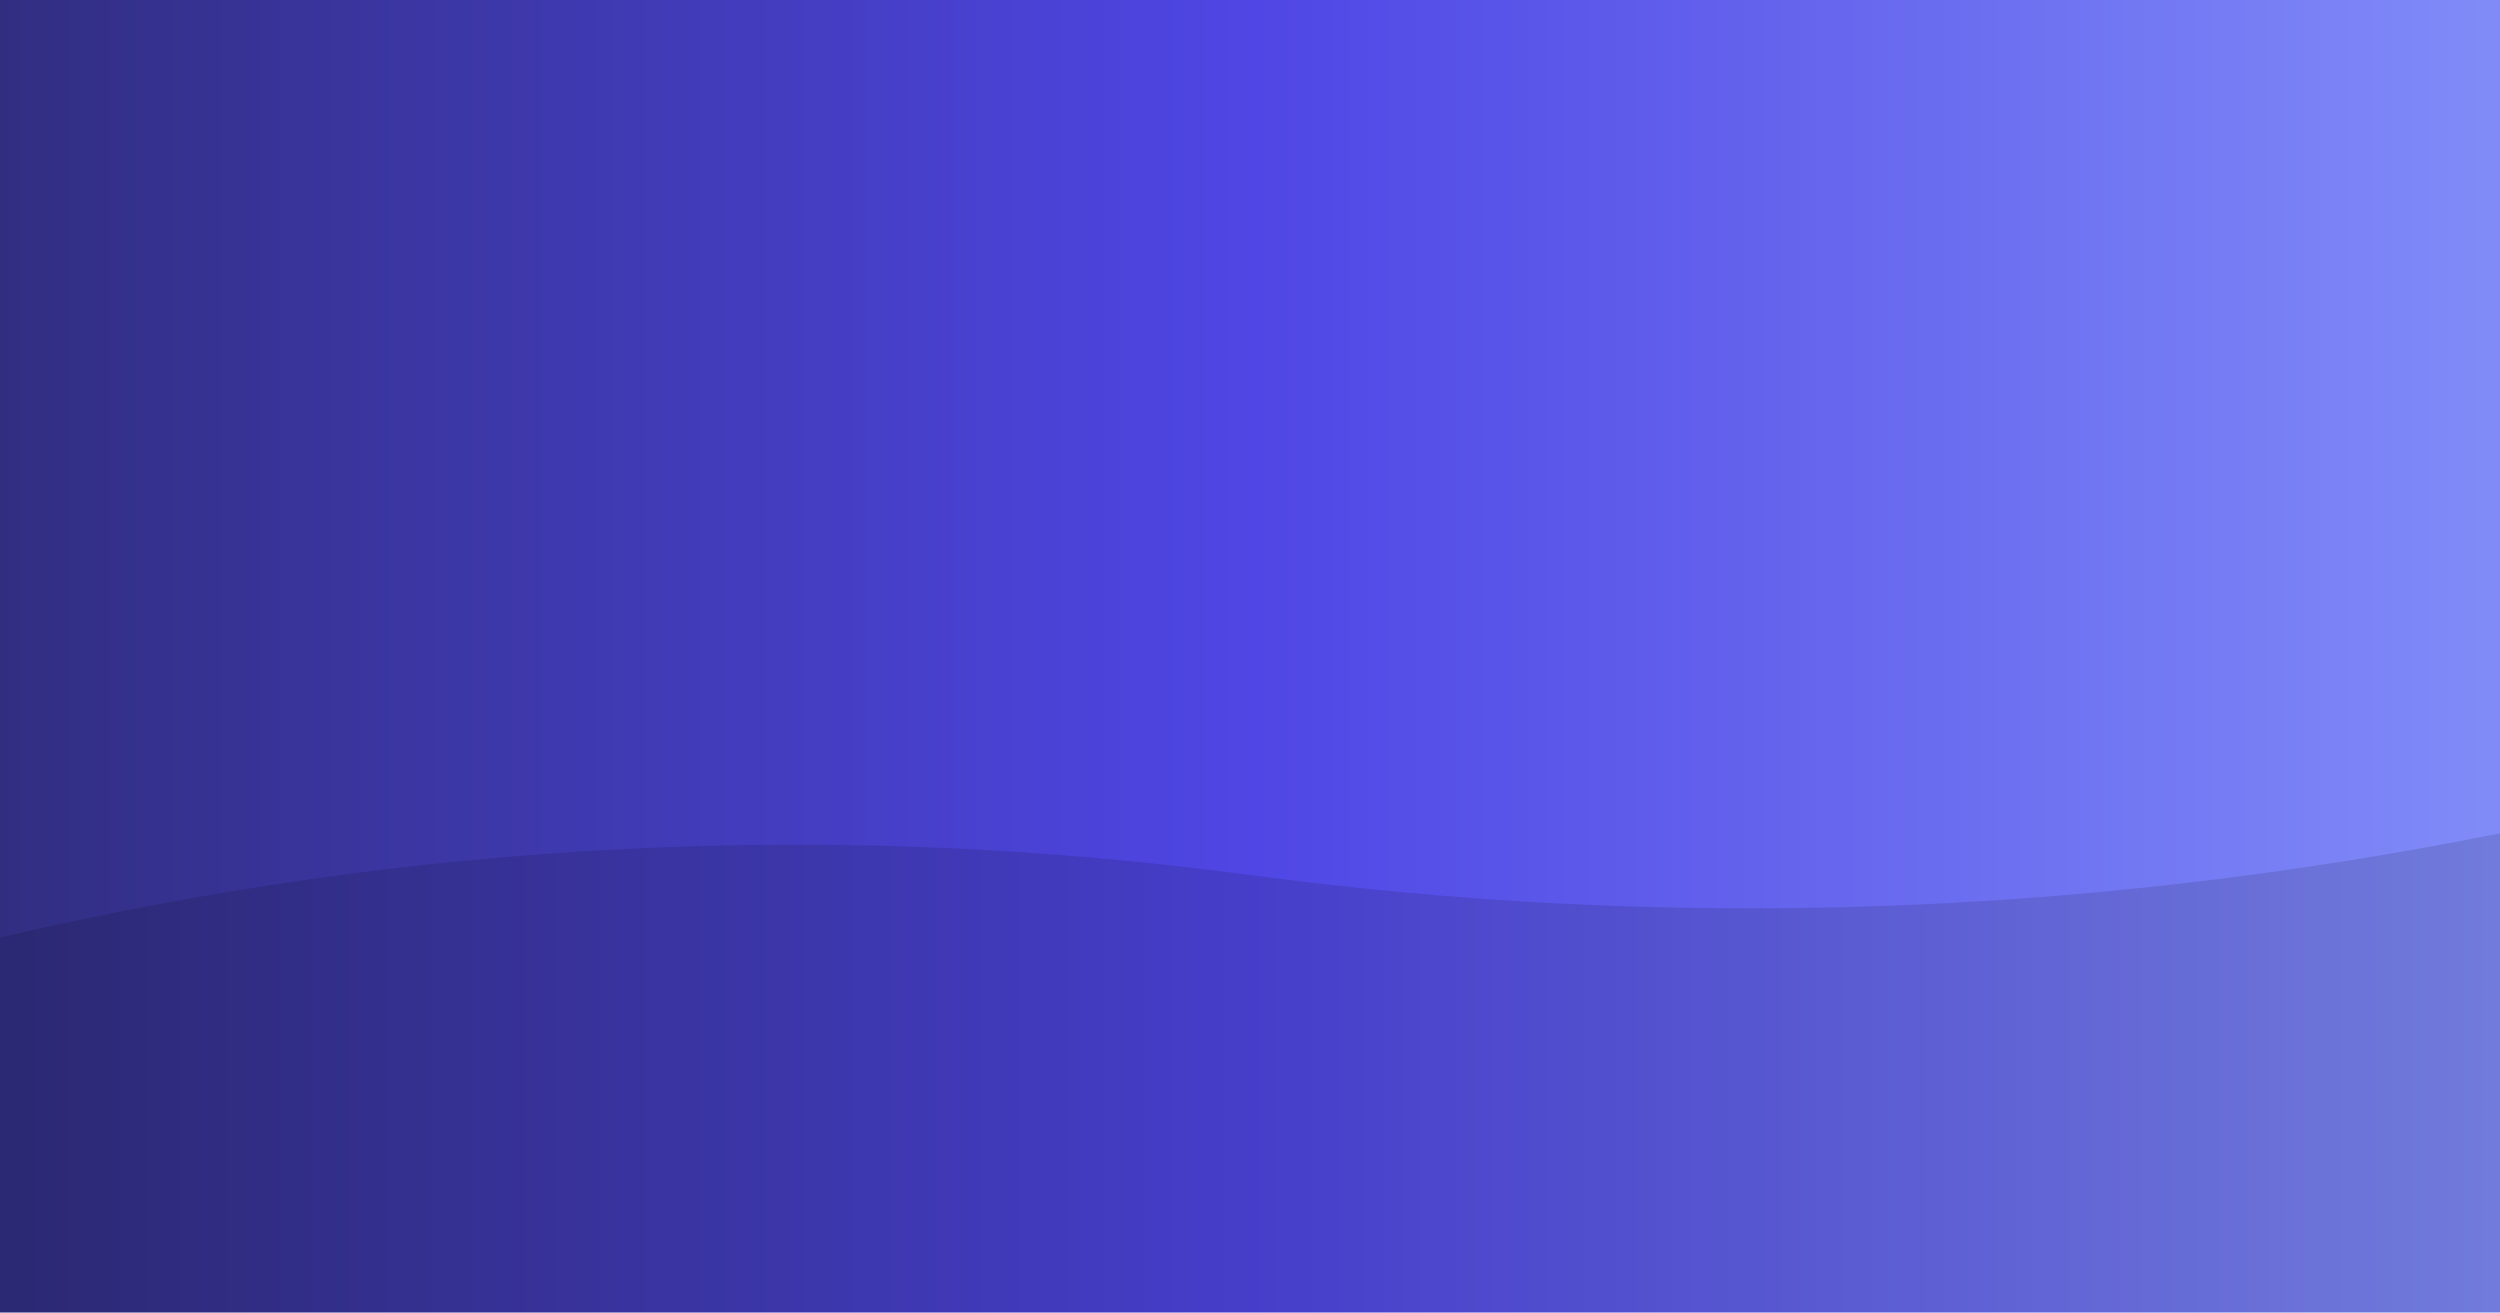
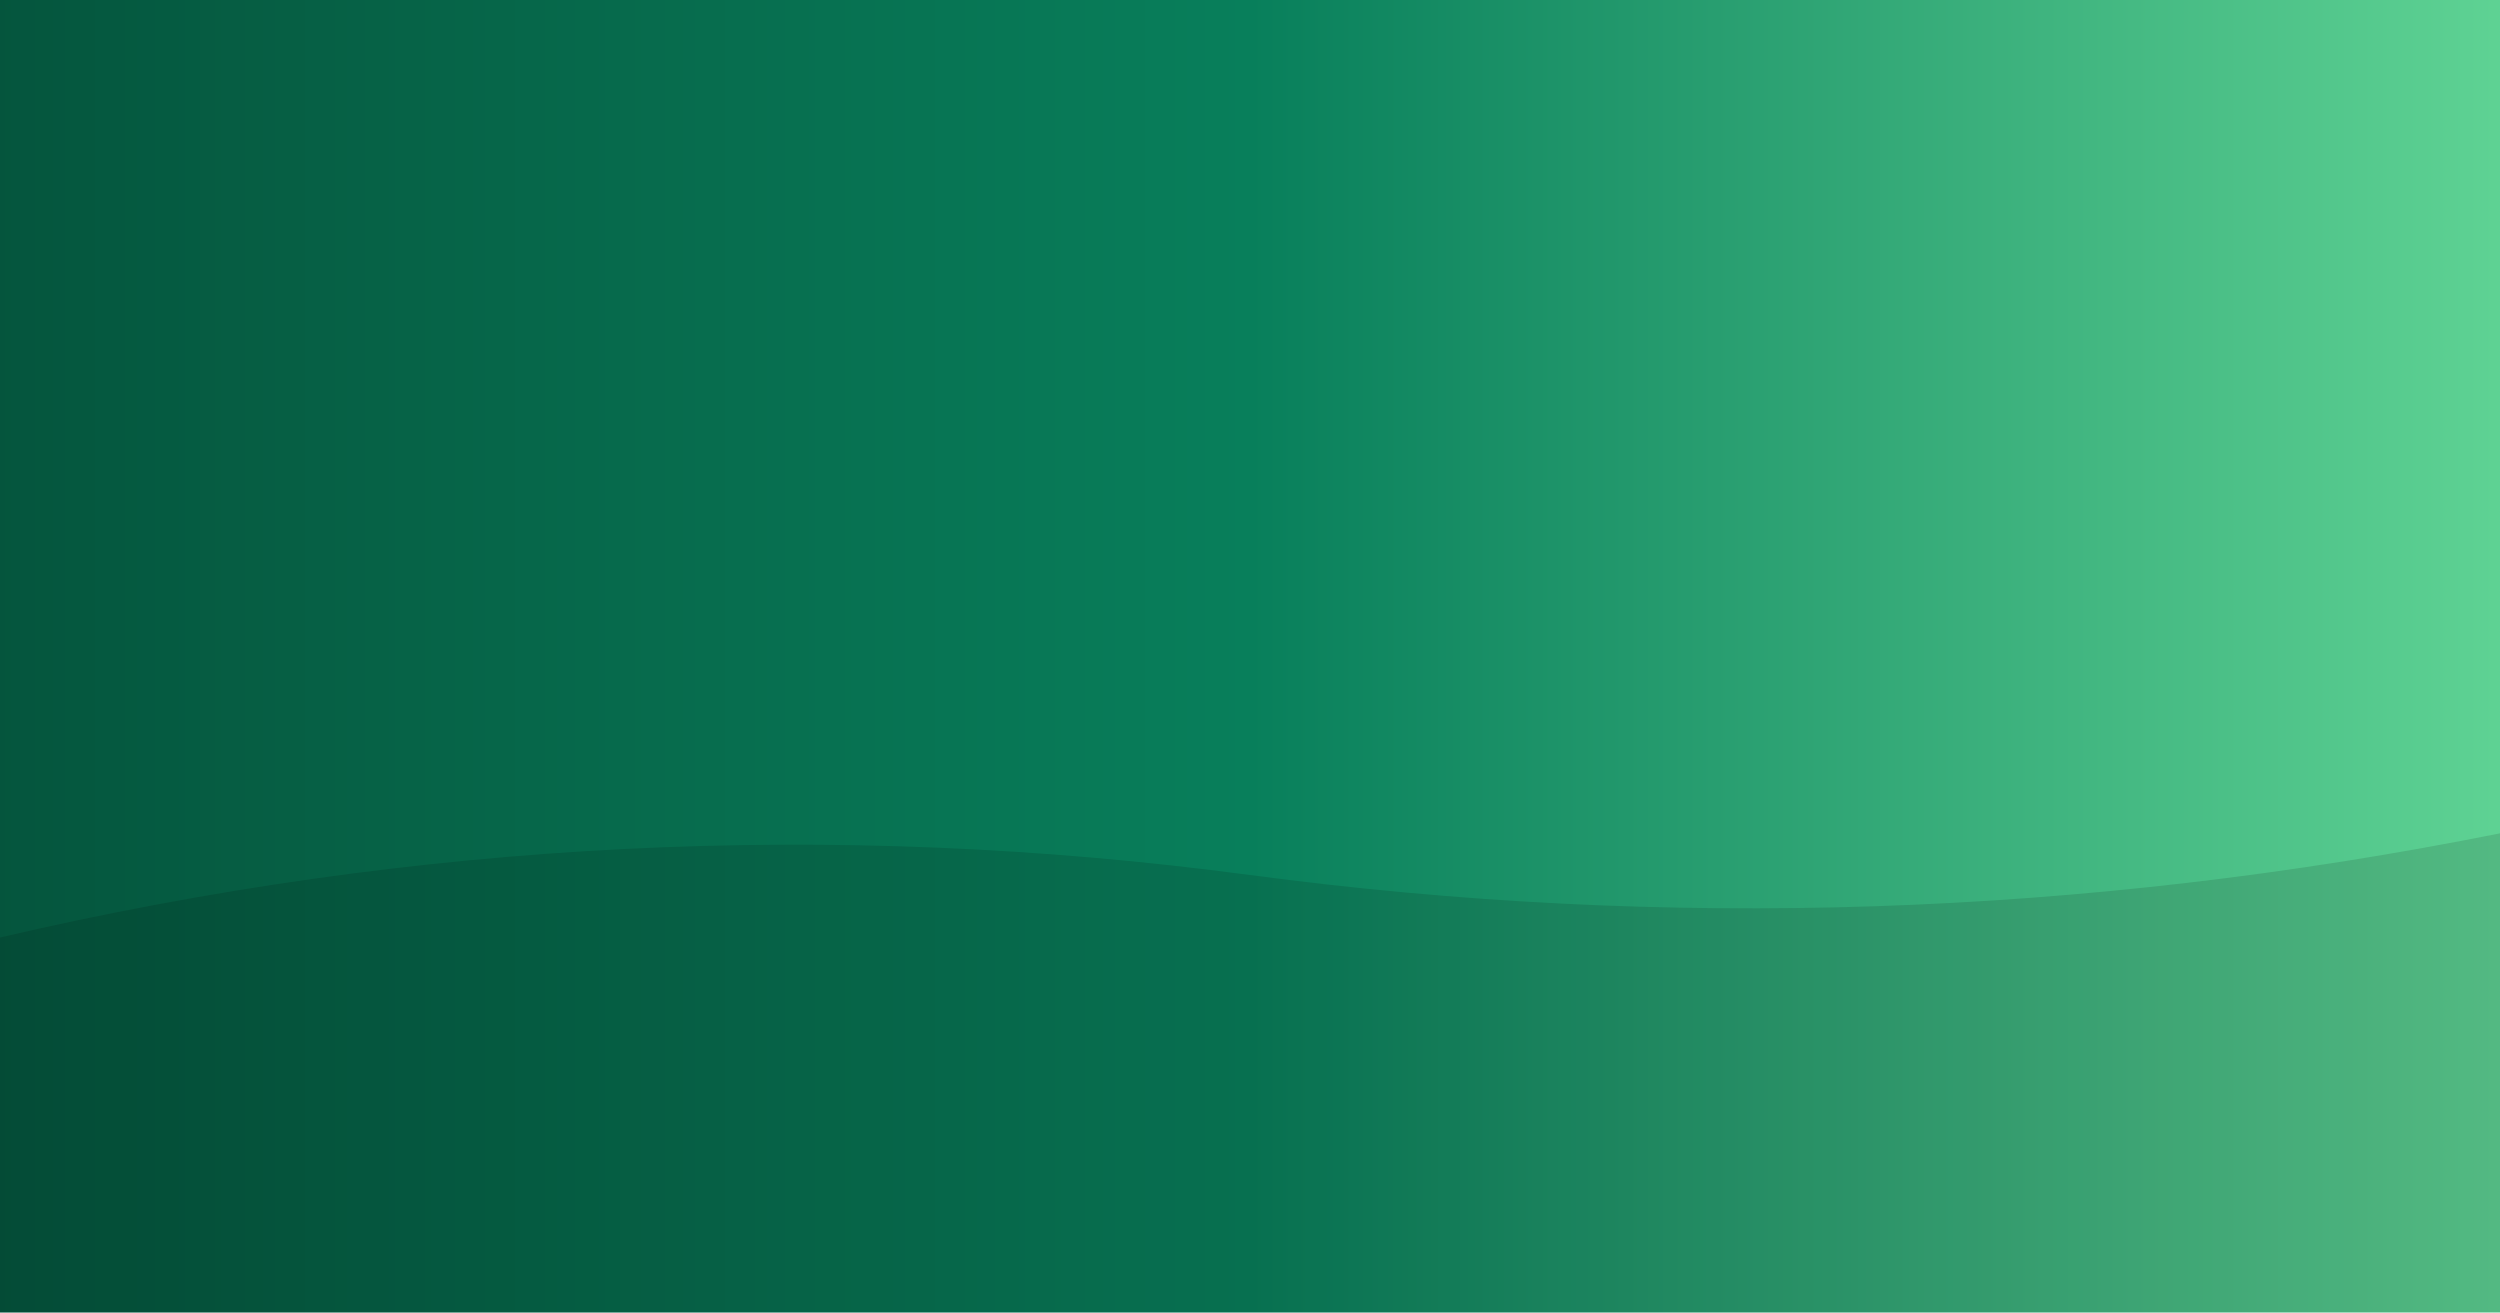
<svg xmlns="http://www.w3.org/2000/svg" viewBox="0 0 1200 630" preserveAspectRatio="xMidYMid slice" role="img" aria-hidden="true">
  <defs>
    <linearGradient id="c" x1="0" y1="0.5" x2="1" y2="0.5">
-       <stop offset="0%" stop-color="#312e81" />
-       <stop offset="50%" stop-color="#4F46E5" />
-       <stop offset="100%" stop-color="#818cf8" />
+       <stop offset="0%" stop-color="#05553D" />
+       <stop offset="50%" stop-color="#087F5B" />
+       <stop offset="100%" stop-color="#5FD394" />
    </linearGradient>
  </defs>
  <rect width="1200" height="630" fill="url(#c)" />
  <path d="M0 450 Q300 380 600 420 T1200 400 L1200 630 L0 630 Z" fill="#000" opacity="0.12" />
</svg>
